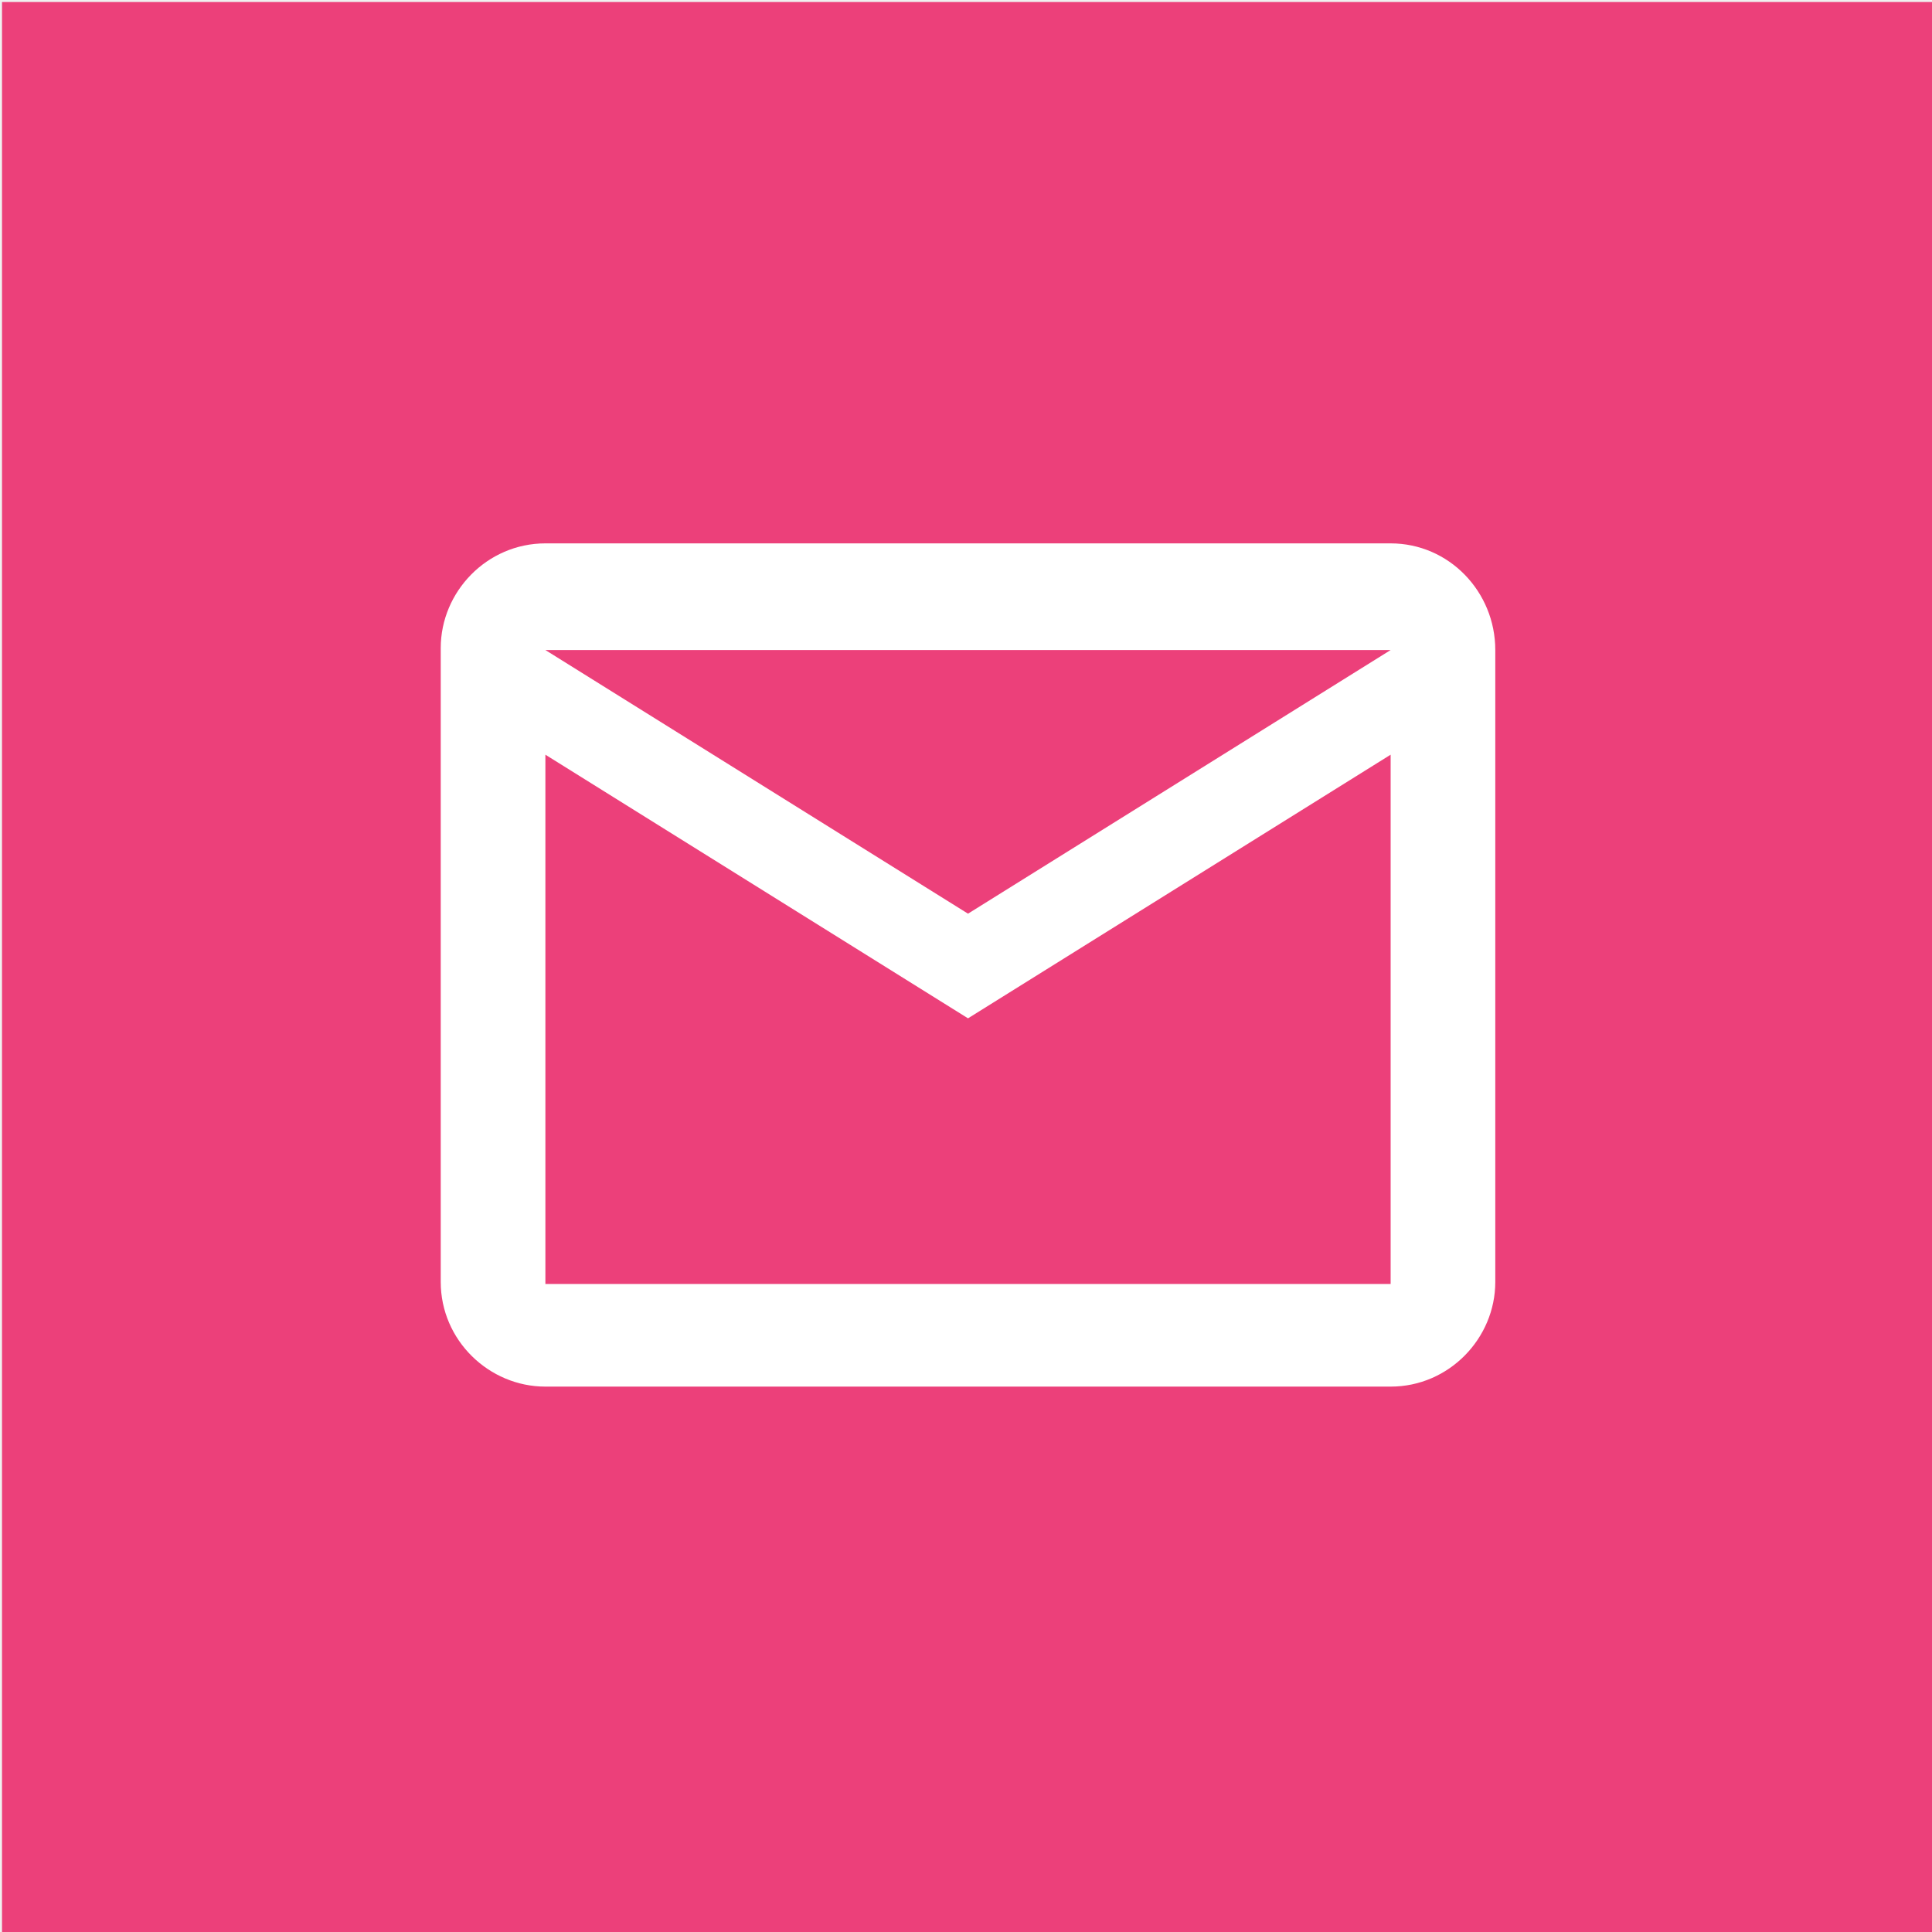
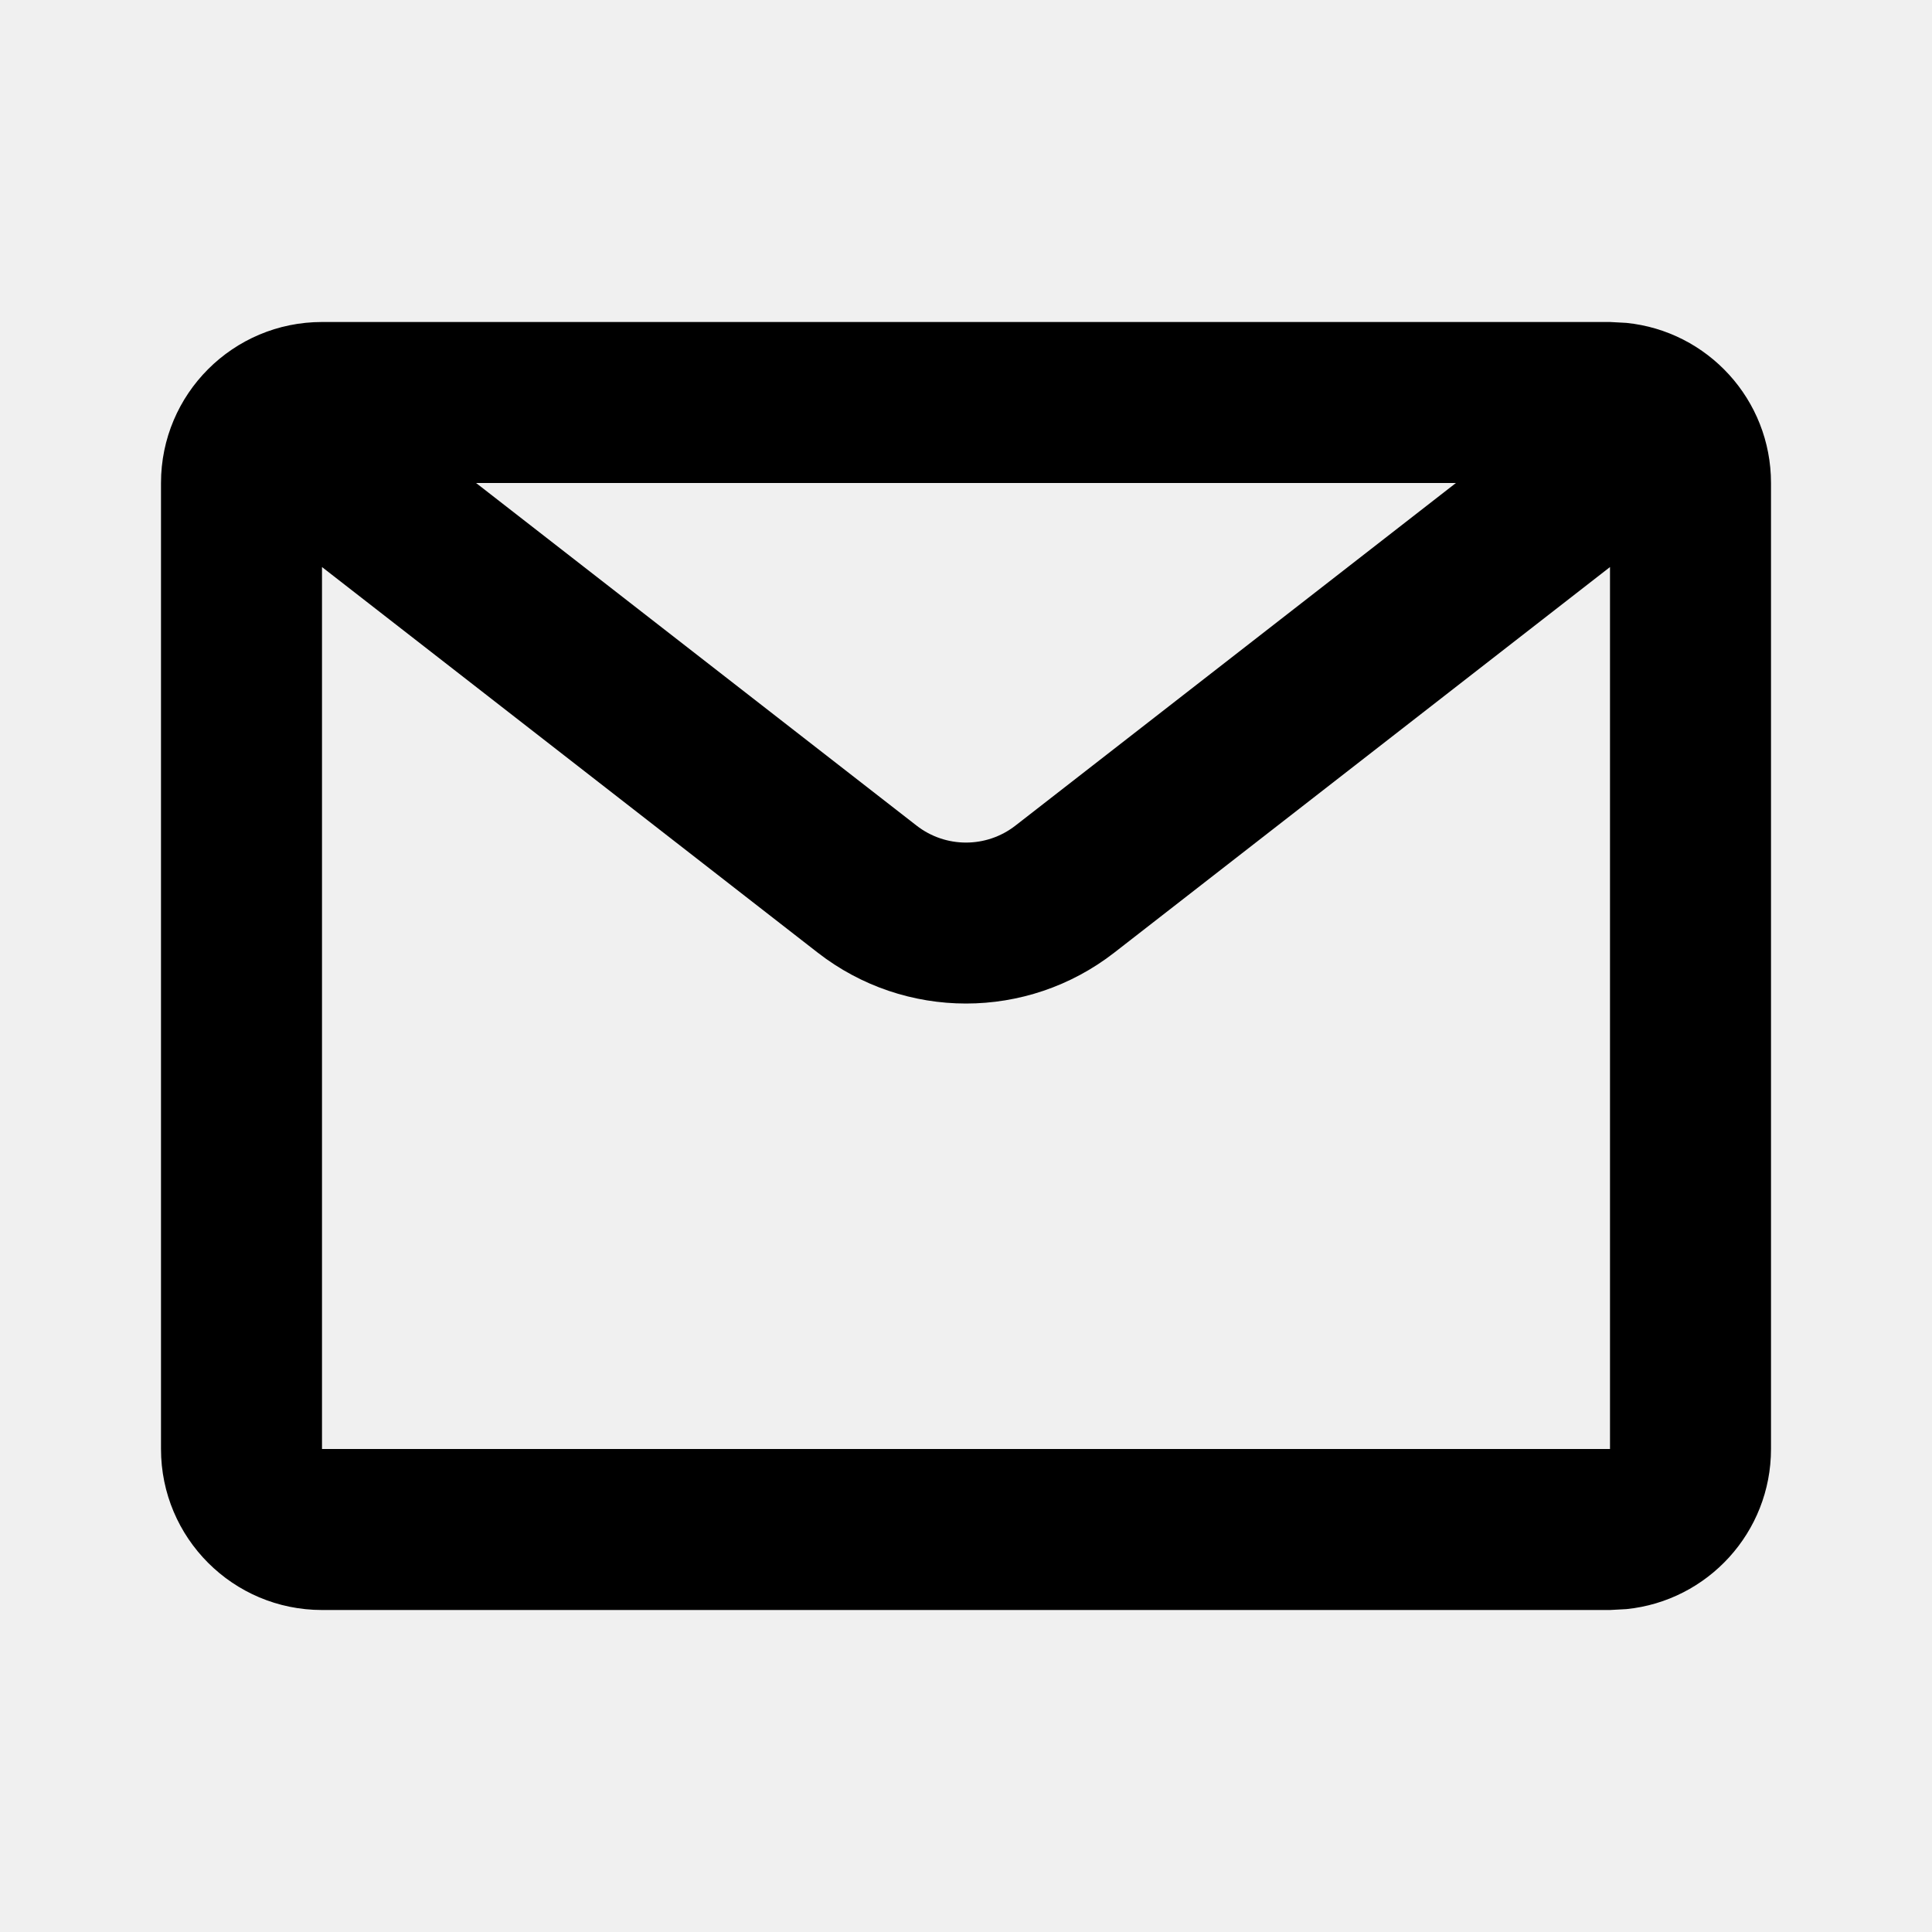
- <svg xmlns="http://www.w3.org/2000/svg" version="1.1" id="courriel" x="0px" y="0px" viewBox="0 0 96 96" style="enable-background:new 0 0 96 96;" xml:space="preserve">
-   <style type="text/css">
- 	.st0{fill:#EC407A;}
- 	.st1{fill:#FFFFFF;}
- </style>
-   <rect id="bg" x="0.1" y="0.1" class="st0" width="95.9" height="95.9" />
-   <path id="icone" class="st1" d="M69.1,27h-42c-2.9,0-5.2,2.4-5.2,5.2v31.5c0,2.9,2.4,5.2,5.2,5.2h42c2.9,0,5.2-2.4,5.2-5.2V32.3  C74.3,29.4,72,27,69.1,27 M69.1,63.8h-42V37.5l21,13.1l21-13.1V63.8 M69.1,32.3l-21,13.1l-21-13.1l0,0L69.1,32.3L69.1,32.3z" />
+ <svg xmlns="http://www.w3.org/2000/svg" id="icone" viewBox="0 0 24 24" fill="none">
+   <path fill-rule="evenodd" clip-rule="evenodd" d="M20.204 4.011C21.213 4.113 22 4.964 22 6V18C22 19.036 21.213 19.887 20.204 19.989L20 20H4C2.895 20 2 19.105 2 18V6C2 4.895 2.895 4 4 4H20L20.204 4.011ZM13.842 11.834C12.758 12.677 11.242 12.677 10.158 11.834L4 7.044V18H20V7.044L13.842 11.834ZM11.386 10.256C11.747 10.537 12.253 10.537 12.614 10.256L18.086 6H5.914L11.386 10.256Z" fill="currentColor" />
</svg>
